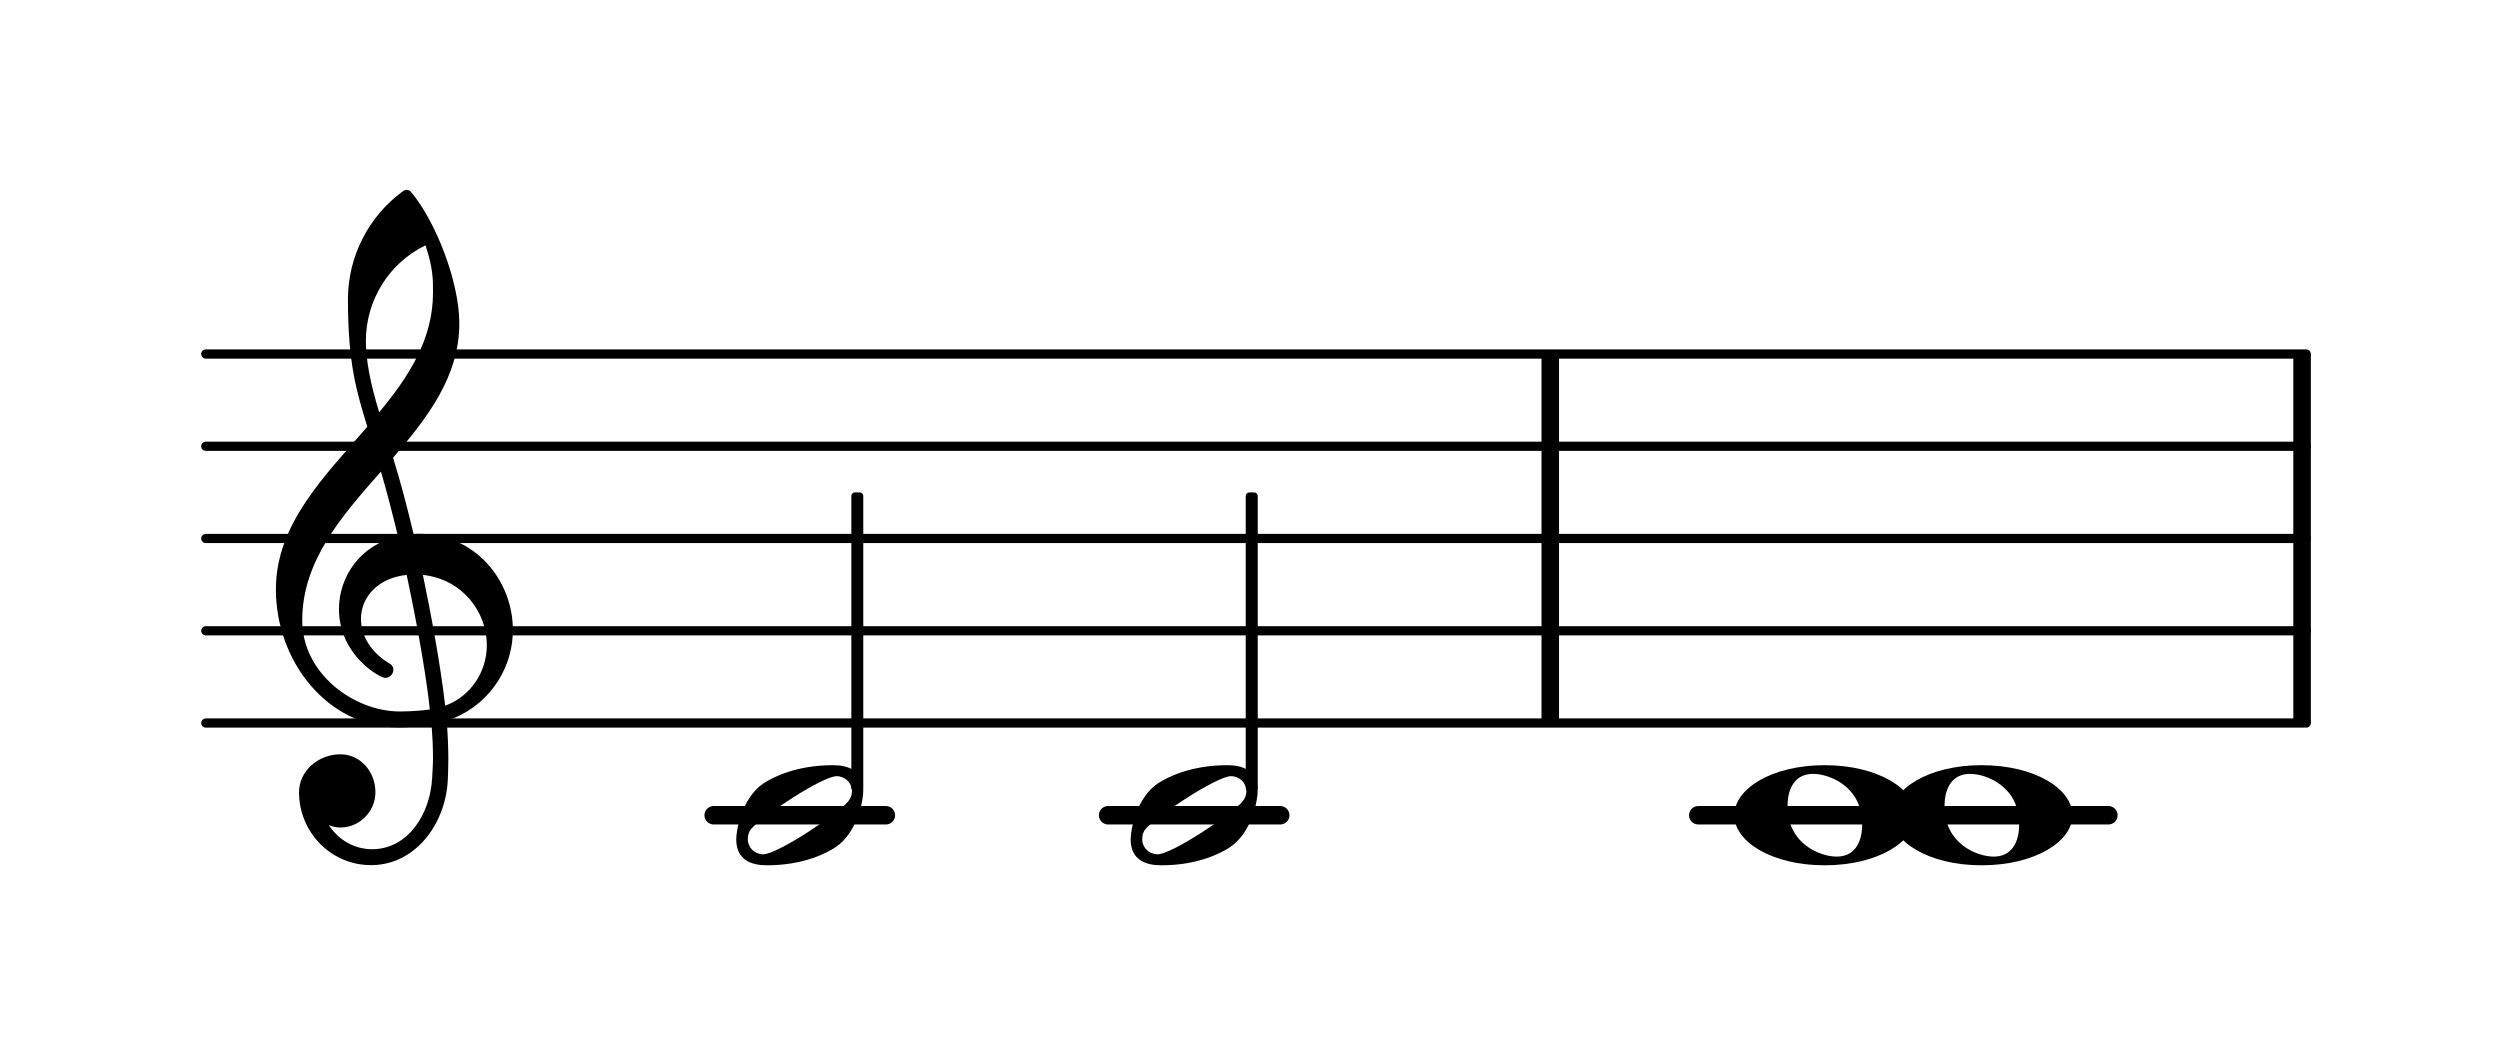
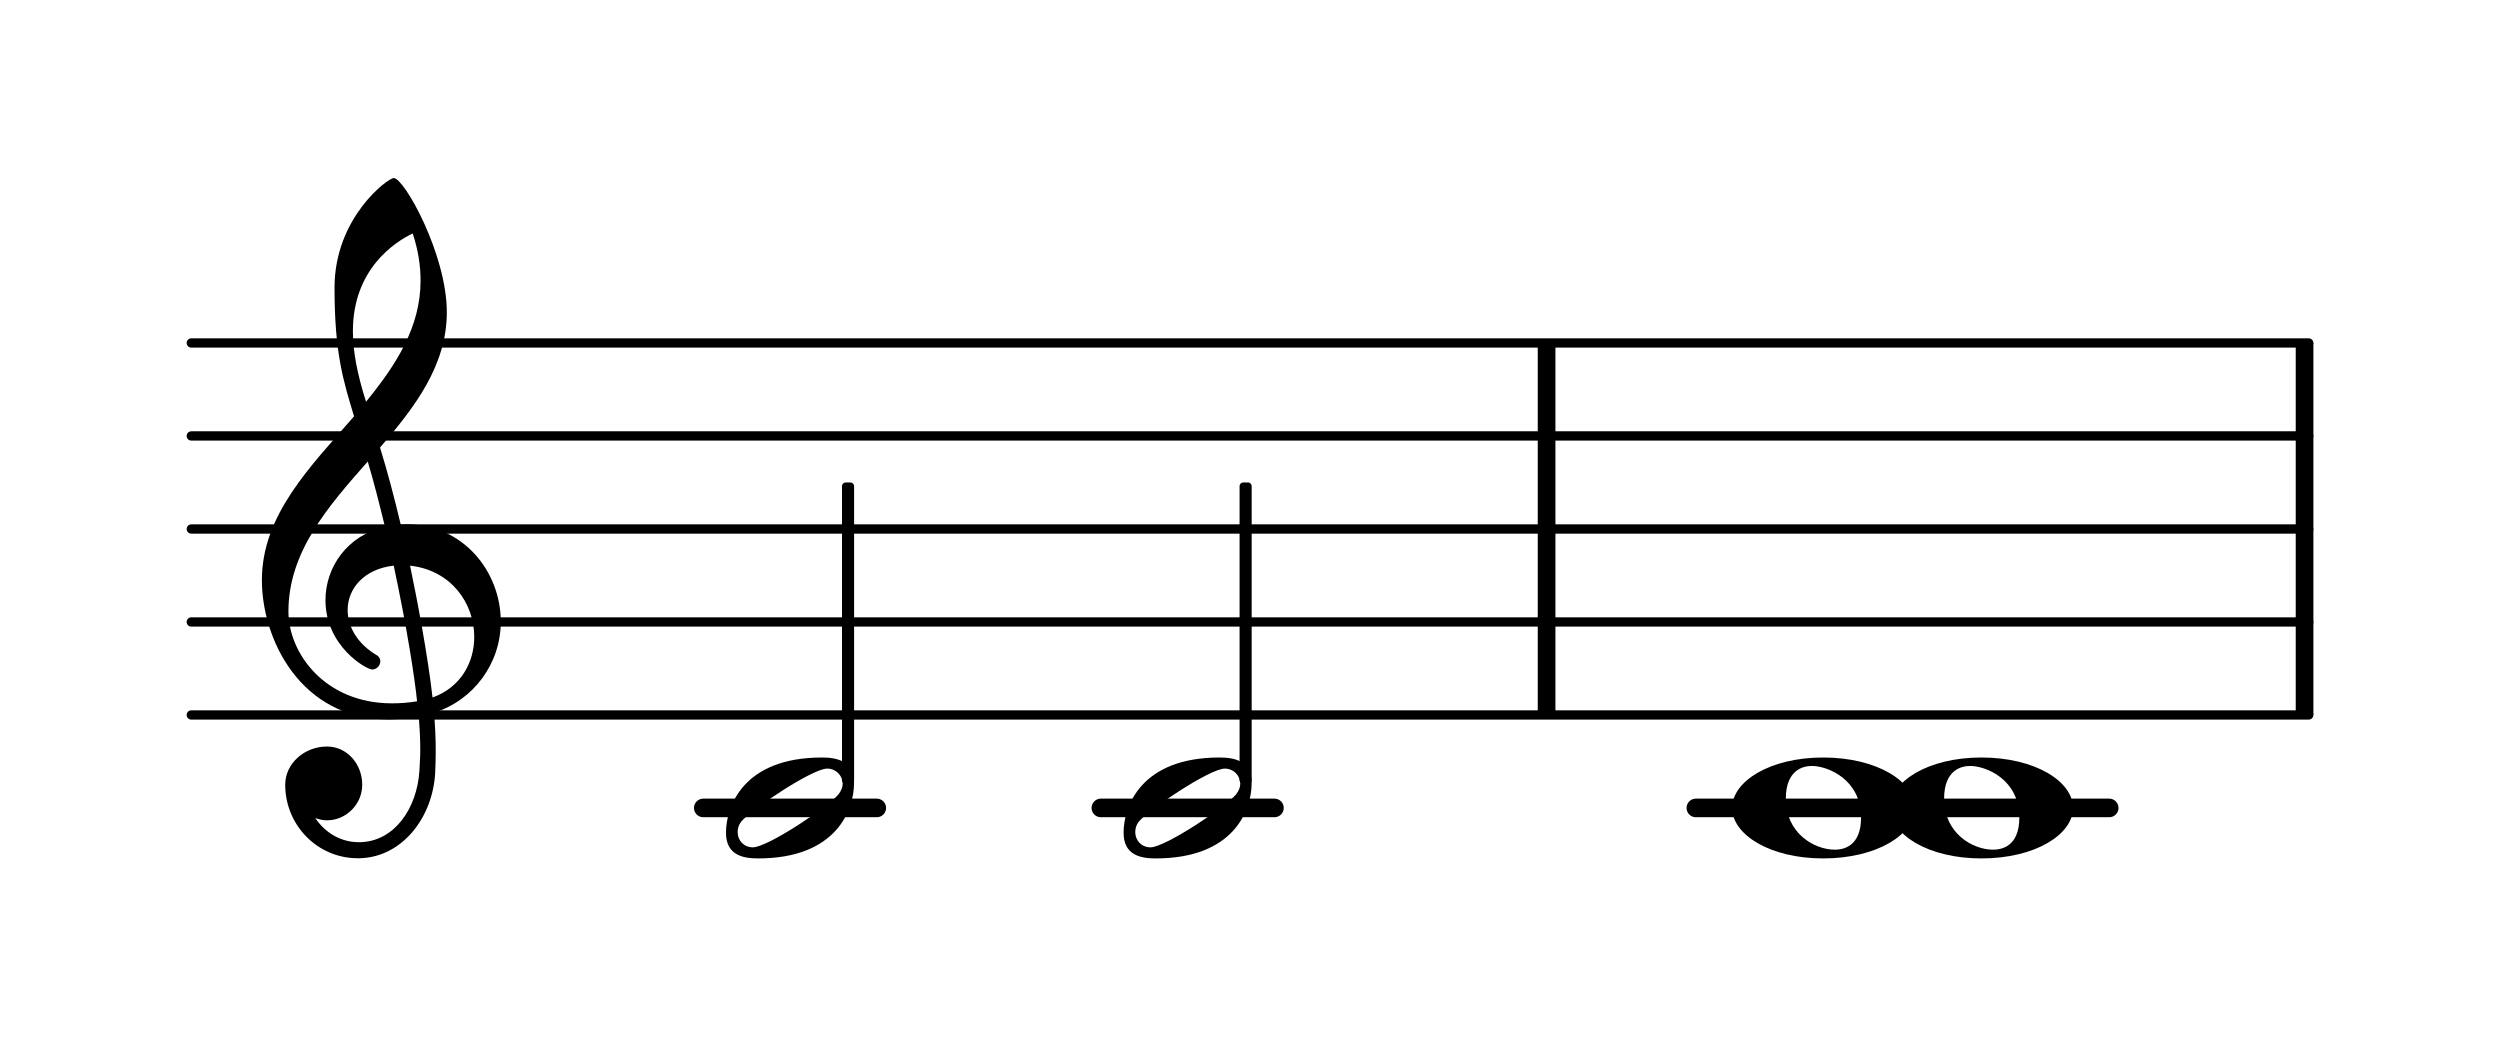
- <svg xmlns="http://www.w3.org/2000/svg" xmlns:xlink="http://www.w3.org/1999/xlink" width="135pt" height="57pt" viewBox="0 0 135 57">
+ <svg xmlns="http://www.w3.org/2000/svg" xmlns:xlink="http://www.w3.org/1999/xlink" width="133.914pt" height="56pt" viewBox="0 0 133.914 56">
  <defs>
    <g>
      <g id="glyph-0-0">
-         <path d="M 4.25 -2.234 C 5.141 -2.234 6.906 -1.547 6.906 0.484 C 6.906 1.547 6.438 2.234 5.531 2.234 C 4.641 2.234 2.875 1.547 2.875 -0.484 C 2.875 -1.547 3.344 -2.234 4.25 -2.234 Z M 4.875 -2.703 C 2.016 -2.703 0 -1.422 0 0 C 0 1.422 2.016 2.703 4.875 2.703 C 7.75 2.703 9.781 1.422 9.781 0 C 9.781 -1.422 7.75 -2.703 4.875 -2.703 Z M 4.875 -2.703 " />
+         <path d="M 6.906 0.516 C 6.906 2.078 5.938 2.234 5.5 2.234 C 4.375 2.234 2.875 1.328 2.875 -0.484 C 2.875 -2.047 3.812 -2.25 4.266 -2.25 C 5.141 -2.25 6.906 -1.516 6.906 0.516 Z M 4.875 -2.703 C 2.016 -2.703 0 -1.422 0 0 C 0 1.422 2.016 2.703 4.875 2.703 C 7.75 2.703 9.781 1.422 9.781 0 C 9.781 -1.422 7.75 -2.703 4.875 -2.703 Z M 4.875 -2.703 " />
      </g>
      <g id="glyph-0-1">
-         <path d="M 6.25 -1.297 C 6.25 -1.094 6.172 -0.891 6.031 -0.734 C 5.5 -0.078 2.234 2.109 1.453 2.109 C 1 2.109 0.625 1.75 0.625 1.297 C 0.625 1.094 0.672 0.891 0.812 0.734 C 1.359 0.078 4.641 -2.109 5.422 -2.109 C 5.875 -2.109 6.25 -1.75 6.25 -1.297 Z M 5.219 -2.703 C 3.234 -2.703 1.969 -2.047 1.469 -1.719 C 0.312 -0.938 0 0.781 0 1.297 C 0 2.438 0.844 2.703 1.656 2.703 C 3.641 2.703 4.875 2.047 5.375 1.719 C 6.531 0.938 6.859 -0.781 6.859 -1.297 C 6.859 -2.438 6.031 -2.703 5.219 -2.703 Z M 5.219 -2.703 " />
+         <path d="M 1.438 2.109 C 0.953 2.109 0.625 1.734 0.625 1.297 C 0.625 1.109 0.672 0.922 0.812 0.734 C 1.359 0.078 4.625 -2.109 5.422 -2.109 C 5.891 -2.109 6.25 -1.734 6.25 -1.297 C 6.25 -1.109 6.172 -0.922 6.031 -0.734 C 5.5 -0.078 2.234 2.109 1.438 2.109 Z M 0 1.328 C 0 2.516 0.891 2.703 1.719 2.703 C 5.938 2.703 6.859 0.078 6.859 -1.328 C 6.859 -2.516 5.953 -2.703 5.141 -2.703 C 0.922 -2.703 0 -0.078 0 1.328 Z M 0 1.328 " />
      </g>
      <g id="glyph-0-2">
-         <path d="M 5.297 12.656 L 5.312 11.797 L 5.234 11.797 C 4.266 11.797 3.422 11.281 2.906 10.5 C 3.109 10.578 3.312 10.625 3.531 10.625 C 4.562 10.625 5.422 9.766 5.422 8.719 C 5.422 7.609 4.609 6.672 3.531 6.672 C 2.344 6.672 1.297 7.562 1.297 8.719 C 1.297 10.891 3.031 12.656 5.172 12.656 Z M 9.188 4.047 C 8.938 1.812 8.359 -1.234 7.984 -3.016 C 10.125 -2.781 11.438 -1.016 11.438 0.781 C 11.438 2.25 10.531 3.562 9.188 4.047 Z M 1.469 -0.562 C 1.469 -3.75 3.578 -6.172 5.719 -8.594 C 6.062 -7.438 6.359 -6.25 6.641 -5.094 C 4.609 -4.641 3.453 -2.922 3.453 -1.172 C 3.453 1.312 5.656 2.547 5.953 2.547 C 6.203 2.547 6.391 2.328 6.391 2.109 C 6.391 2.016 6.359 1.906 6.25 1.812 C 5.141 1.172 4.641 0.234 4.641 -0.641 C 4.641 -1.797 5.531 -2.844 7.109 -3.016 C 7.797 0.203 8.234 2.969 8.359 4.25 C 7.672 4.359 6.75 4.359 6.734 4.359 C 4.281 4.359 1.469 2.328 1.469 -0.562 Z M 4.984 -11.016 C 2.656 -8.328 0.047 -5.75 0.047 -2.234 C 0.047 1.641 2.828 5.219 6.672 5.219 C 7.562 5.219 8.344 5.078 8.453 5.062 C 8.5 5.672 8.531 6.281 8.531 6.891 C 8.531 7.25 8.5 7.625 8.484 7.984 C 8.359 9.953 7.172 11.75 5.312 11.797 L 5.297 12.656 C 7.562 12.594 9.188 10.484 9.328 8.109 C 9.344 7.734 9.359 7.328 9.359 6.953 C 9.359 6.25 9.328 5.562 9.266 4.859 C 11.375 4.188 12.844 2.219 12.844 -0.047 C 12.844 -2.688 10.844 -5.234 7.75 -5.234 C 7.625 -5.234 7.531 -5.219 7.484 -5.219 C 7.156 -6.594 6.797 -7.984 6.375 -9.344 C 8.25 -11.516 9.953 -13.75 9.953 -16.594 C 9.953 -18.844 8.672 -22.141 7.312 -23.734 C 7.188 -23.828 7.031 -23.828 6.906 -23.734 C 5.047 -22.375 3.938 -20.203 3.938 -17.906 C 3.938 -14.406 4.406 -12.922 4.984 -11.016 Z M 8.531 -18.25 C 8.531 -15.734 7.219 -13.719 5.625 -11.797 C 5.141 -13.375 4.906 -14.625 4.906 -15.656 C 4.906 -17.844 6.156 -19.859 8.125 -20.812 C 8.547 -19.562 8.531 -18.922 8.531 -18.25 Z M 8.531 -18.25 " />
+         <path d="M 5.297 12.656 L 5.312 11.797 L 5.234 11.797 C 4.266 11.797 3.422 11.281 2.906 10.5 C 3.109 10.578 3.312 10.625 3.531 10.625 C 4.562 10.625 5.422 9.766 5.422 8.719 C 5.422 7.609 4.609 6.672 3.531 6.672 C 2.344 6.672 1.297 7.562 1.297 8.719 C 1.297 10.891 3.031 12.656 5.172 12.656 Z M 7.984 -3.016 C 10.219 -2.766 11.422 -0.969 11.422 0.797 C 11.422 2.172 10.703 3.5 9.188 4.047 C 8.938 1.812 8.359 -1.234 7.984 -3.016 Z M 1.469 -0.562 C 1.469 -3.75 3.578 -6.172 5.719 -8.594 C 6.062 -7.438 6.359 -6.25 6.641 -5.094 C 4.609 -4.641 3.453 -2.922 3.453 -1.172 C 3.453 1.312 5.656 2.547 5.953 2.547 C 6.203 2.547 6.391 2.328 6.391 2.109 C 6.391 2.016 6.359 1.906 6.25 1.812 C 5.141 1.172 4.641 0.234 4.641 -0.641 C 4.641 -1.797 5.531 -2.844 7.109 -3.016 C 7.797 0.203 8.234 2.969 8.359 4.25 C 7.891 4.328 7.438 4.359 7.016 4.359 C 3.422 4.359 1.469 1.672 1.469 -0.562 Z M 7.109 -23.781 C 6.812 -23.781 3.938 -21.672 3.938 -17.906 C 3.938 -14.406 4.406 -12.922 4.984 -11.016 C 2.656 -8.328 0.047 -5.75 0.047 -2.234 C 0.047 0.891 2.094 5.219 6.859 5.219 C 7.344 5.219 7.891 5.156 8.453 5.062 C 8.5 5.672 8.531 6.281 8.531 6.891 C 8.531 7.25 8.5 7.625 8.484 7.984 C 8.359 9.953 7.172 11.75 5.312 11.797 L 5.297 12.656 C 7.562 12.594 9.188 10.484 9.328 8.109 C 9.344 7.734 9.359 7.328 9.359 6.953 C 9.359 6.25 9.328 5.562 9.266 4.859 C 11.375 4.203 12.844 2.234 12.844 -0.016 C 12.844 -2.672 10.859 -5.234 7.766 -5.234 C 7.688 -5.234 7.594 -5.219 7.484 -5.219 C 7.156 -6.594 6.797 -7.984 6.375 -9.344 C 8.25 -11.516 9.953 -13.75 9.953 -16.594 C 9.953 -19.688 7.672 -23.781 7.109 -23.781 Z M 4.922 -15.578 C 4.922 -18.891 7.156 -20.344 8.125 -20.812 C 8.422 -19.922 8.547 -19.078 8.547 -18.281 C 8.547 -15.812 7.25 -13.781 5.625 -11.797 C 5.156 -13.281 4.922 -14.484 4.922 -15.578 Z M 4.922 -15.578 " />
      </g>
    </g>
  </defs>
-   <path fill="none" stroke-width="9.963" stroke-linecap="round" stroke-linejoin="miter" stroke="rgb(0%, 0%, 0%)" stroke-opacity="1" stroke-miterlimit="10" d="M 1517.07 7889.766 L 1738.516 7889.766 " transform="matrix(0.1, 0, 0, -0.1, -60, 833)" />
-   <path fill="none" stroke-width="9.963" stroke-linecap="round" stroke-linejoin="miter" stroke="rgb(0%, 0%, 0%)" stroke-opacity="1" stroke-miterlimit="10" d="M 1198.398 7889.766 L 1291.328 7889.766 " transform="matrix(0.1, 0, 0, -0.1, -60, 833)" />
-   <path fill="none" stroke-width="9.963" stroke-linecap="round" stroke-linejoin="miter" stroke="rgb(0%, 0%, 0%)" stroke-opacity="1" stroke-miterlimit="10" d="M 985.391 7889.766 L 1078.359 7889.766 " transform="matrix(0.1, 0, 0, -0.1, -60, 833)" />
-   <path fill="none" stroke-width="4.981" stroke-linecap="round" stroke-linejoin="miter" stroke="rgb(0%, 0%, 0%)" stroke-opacity="1" stroke-miterlimit="10" d="M 711.133 7939.57 L 1845.352 7939.57 " transform="matrix(0.1, 0, 0, -0.1, -60, 833)" />
-   <path fill="none" stroke-width="4.981" stroke-linecap="round" stroke-linejoin="miter" stroke="rgb(0%, 0%, 0%)" stroke-opacity="1" stroke-miterlimit="10" d="M 711.133 7989.375 L 1845.352 7989.375 " transform="matrix(0.1, 0, 0, -0.1, -60, 833)" />
-   <path fill="none" stroke-width="4.981" stroke-linecap="round" stroke-linejoin="miter" stroke="rgb(0%, 0%, 0%)" stroke-opacity="1" stroke-miterlimit="10" d="M 711.133 8039.219 L 1845.352 8039.219 " transform="matrix(0.1, 0, 0, -0.1, -60, 833)" />
-   <path fill="none" stroke-width="4.981" stroke-linecap="round" stroke-linejoin="miter" stroke="rgb(0%, 0%, 0%)" stroke-opacity="1" stroke-miterlimit="10" d="M 711.133 8089.023 L 1845.352 8089.023 " transform="matrix(0.1, 0, 0, -0.1, -60, 833)" />
-   <path fill="none" stroke-width="4.981" stroke-linecap="round" stroke-linejoin="miter" stroke="rgb(0%, 0%, 0%)" stroke-opacity="1" stroke-miterlimit="10" d="M 711.133 8138.828 L 1845.352 8138.828 " transform="matrix(0.1, 0, 0, -0.1, -60, 833)" />
-   <path fill="none" stroke-width="9.465" stroke-linecap="butt" stroke-linejoin="miter" stroke="rgb(0%, 0%, 0%)" stroke-opacity="1" stroke-miterlimit="10" d="M 1843.125 7939.57 L 1843.125 8138.828 " transform="matrix(0.1, 0, 0, -0.1, -60, 833)" />
-   <path fill="none" stroke-width="9.465" stroke-linecap="butt" stroke-linejoin="miter" stroke="rgb(0%, 0%, 0%)" stroke-opacity="1" stroke-miterlimit="10" d="M 1437.148 7939.57 L 1437.148 8138.828 " transform="matrix(0.1, 0, 0, -0.1, -60, 833)" />
+   <path fill="none" stroke-width="9.963" stroke-linecap="round" stroke-linejoin="miter" stroke="rgb(0%, 0%, 0%)" stroke-opacity="1" stroke-miterlimit="10" d="M 1658.828 7687.227 L 1880.234 7687.227 " transform="matrix(0.1, 0, 0, -0.1, -75.04297, 812)" />
+   <path fill="none" stroke-width="9.963" stroke-linecap="round" stroke-linejoin="miter" stroke="rgb(0%, 0%, 0%)" stroke-opacity="1" stroke-miterlimit="10" d="M 1340.117 7687.227 L 1433.086 7687.227 " transform="matrix(0.1, 0, 0, -0.1, -75.04297, 812)" />
+   <path fill="none" stroke-width="9.963" stroke-linecap="round" stroke-linejoin="miter" stroke="rgb(0%, 0%, 0%)" stroke-opacity="1" stroke-miterlimit="10" d="M 1127.148 7687.227 L 1220.078 7687.227 " transform="matrix(0.1, 0, 0, -0.1, -75.04297, 812)" />
+   <path fill="none" stroke-width="4.981" stroke-linecap="round" stroke-linejoin="miter" stroke="rgb(0%, 0%, 0%)" stroke-opacity="1" stroke-miterlimit="10" d="M 852.891 7737.031 L 1987.109 7737.031 " transform="matrix(0.1, 0, 0, -0.1, -75.04297, 812)" />
+   <path fill="none" stroke-width="4.981" stroke-linecap="round" stroke-linejoin="miter" stroke="rgb(0%, 0%, 0%)" stroke-opacity="1" stroke-miterlimit="10" d="M 852.891 7786.836 L 1987.109 7786.836 " transform="matrix(0.1, 0, 0, -0.1, -75.04297, 812)" />
+   <path fill="none" stroke-width="4.981" stroke-linecap="round" stroke-linejoin="miter" stroke="rgb(0%, 0%, 0%)" stroke-opacity="1" stroke-miterlimit="10" d="M 852.891 7836.641 L 1987.109 7836.641 " transform="matrix(0.1, 0, 0, -0.1, -75.04297, 812)" />
+   <path fill="none" stroke-width="4.981" stroke-linecap="round" stroke-linejoin="miter" stroke="rgb(0%, 0%, 0%)" stroke-opacity="1" stroke-miterlimit="10" d="M 852.891 7886.484 L 1987.109 7886.484 " transform="matrix(0.1, 0, 0, -0.1, -75.04297, 812)" />
+   <path fill="none" stroke-width="4.981" stroke-linecap="round" stroke-linejoin="miter" stroke="rgb(0%, 0%, 0%)" stroke-opacity="1" stroke-miterlimit="10" d="M 852.891 7936.289 L 1987.109 7936.289 " transform="matrix(0.1, 0, 0, -0.1, -75.04297, 812)" />
+   <path fill="none" stroke-width="9.465" stroke-linecap="butt" stroke-linejoin="miter" stroke="rgb(0%, 0%, 0%)" stroke-opacity="1" stroke-miterlimit="10" d="M 1984.883 7737.031 L 1984.883 7936.289 " transform="matrix(0.1, 0, 0, -0.1, -75.04297, 812)" />
+   <path fill="none" stroke-width="9.465" stroke-linecap="butt" stroke-linejoin="miter" stroke="rgb(0%, 0%, 0%)" stroke-opacity="1" stroke-miterlimit="10" d="M 1578.867 7737.031 L 1578.867 7936.289 " transform="matrix(0.1, 0, 0, -0.1, -75.04297, 812)" />
  <g fill="rgb(0%, 0%, 0%)" fill-opacity="1">
-     <use xlink:href="#glyph-0-0" x="93.652" y="44.023" />
+     <use xlink:href="#glyph-0-0" x="92.783" y="43.279" />
  </g>
  <g fill="rgb(0%, 0%, 0%)" fill-opacity="1">
-     <use xlink:href="#glyph-0-1" x="39.757" y="44.023" />
+     <use xlink:href="#glyph-0-1" x="38.888" y="43.279" />
  </g>
  <g fill="rgb(0%, 0%, 0%)" fill-opacity="1">
-     <use xlink:href="#glyph-0-2" x="14.851" y="34.06" />
+     <use xlink:href="#glyph-0-2" x="13.981" y="33.316" />
  </g>
-   <path fill="none" stroke-width="3.985" stroke-linecap="butt" stroke-linejoin="round" stroke="rgb(0%, 0%, 0%)" stroke-opacity="1" stroke-miterlimit="10" d="M 1061.719 7904.648 L 1064.18 7904.648 L 1064.18 8062.109 L 1061.719 8062.109 Z M 1061.719 7904.648 " transform="matrix(0.1, 0, 0, -0.1, -60, 833)" />
-   <path fill-rule="nonzero" fill="rgb(0%, 0%, 0%)" fill-opacity="1" d="M 46.172 42.535 L 46.418 42.535 L 46.418 26.789 L 46.172 26.789 Z M 46.172 42.535 " />
+   <path fill="none" stroke-width="3.985" stroke-linecap="butt" stroke-linejoin="round" stroke="rgb(0%, 0%, 0%)" stroke-opacity="1" stroke-miterlimit="10" d="M 1203.438 7702.109 L 1205.938 7702.109 L 1205.938 7859.57 L 1203.438 7859.57 Z M 1203.438 7702.109 " transform="matrix(0.1, 0, 0, -0.1, -75.04297, 812)" />
+   <path fill-rule="nonzero" fill="rgb(0%, 0%, 0%)" fill-opacity="1" d="M 45.301 41.789 L 45.551 41.789 L 45.551 26.043 L 45.301 26.043 Z M 45.301 41.789 " />
  <g fill="rgb(0%, 0%, 0%)" fill-opacity="1">
-     <use xlink:href="#glyph-0-1" x="61.055" y="44.023" />
+     <use xlink:href="#glyph-0-1" x="60.186" y="43.279" />
  </g>
-   <path fill="none" stroke-width="3.985" stroke-linecap="butt" stroke-linejoin="round" stroke="rgb(0%, 0%, 0%)" stroke-opacity="1" stroke-miterlimit="10" d="M 1274.688 7904.648 L 1277.188 7904.648 L 1277.188 8062.109 L 1274.688 8062.109 Z M 1274.688 7904.648 " transform="matrix(0.1, 0, 0, -0.1, -60, 833)" />
-   <path fill-rule="nonzero" fill="rgb(0%, 0%, 0%)" fill-opacity="1" d="M 67.469 42.535 L 67.715 42.535 L 67.715 26.789 L 67.469 26.789 Z M 67.469 42.535 " />
+   <path fill="none" stroke-width="3.985" stroke-linecap="butt" stroke-linejoin="round" stroke="rgb(0%, 0%, 0%)" stroke-opacity="1" stroke-miterlimit="10" d="M 1416.406 7702.109 L 1418.906 7702.109 L 1418.906 7859.57 L 1416.406 7859.57 Z M 1416.406 7702.109 " transform="matrix(0.1, 0, 0, -0.1, -75.04297, 812)" />
+   <path fill-rule="nonzero" fill="rgb(0%, 0%, 0%)" fill-opacity="1" d="M 66.598 41.789 L 66.848 41.789 L 66.848 26.043 L 66.598 26.043 Z M 66.598 41.789 " />
  <g fill="rgb(0%, 0%, 0%)" fill-opacity="1">
-     <use xlink:href="#glyph-0-0" x="102.13" y="44.023" />
+     <use xlink:href="#glyph-0-0" x="101.261" y="43.279" />
  </g>
</svg>
